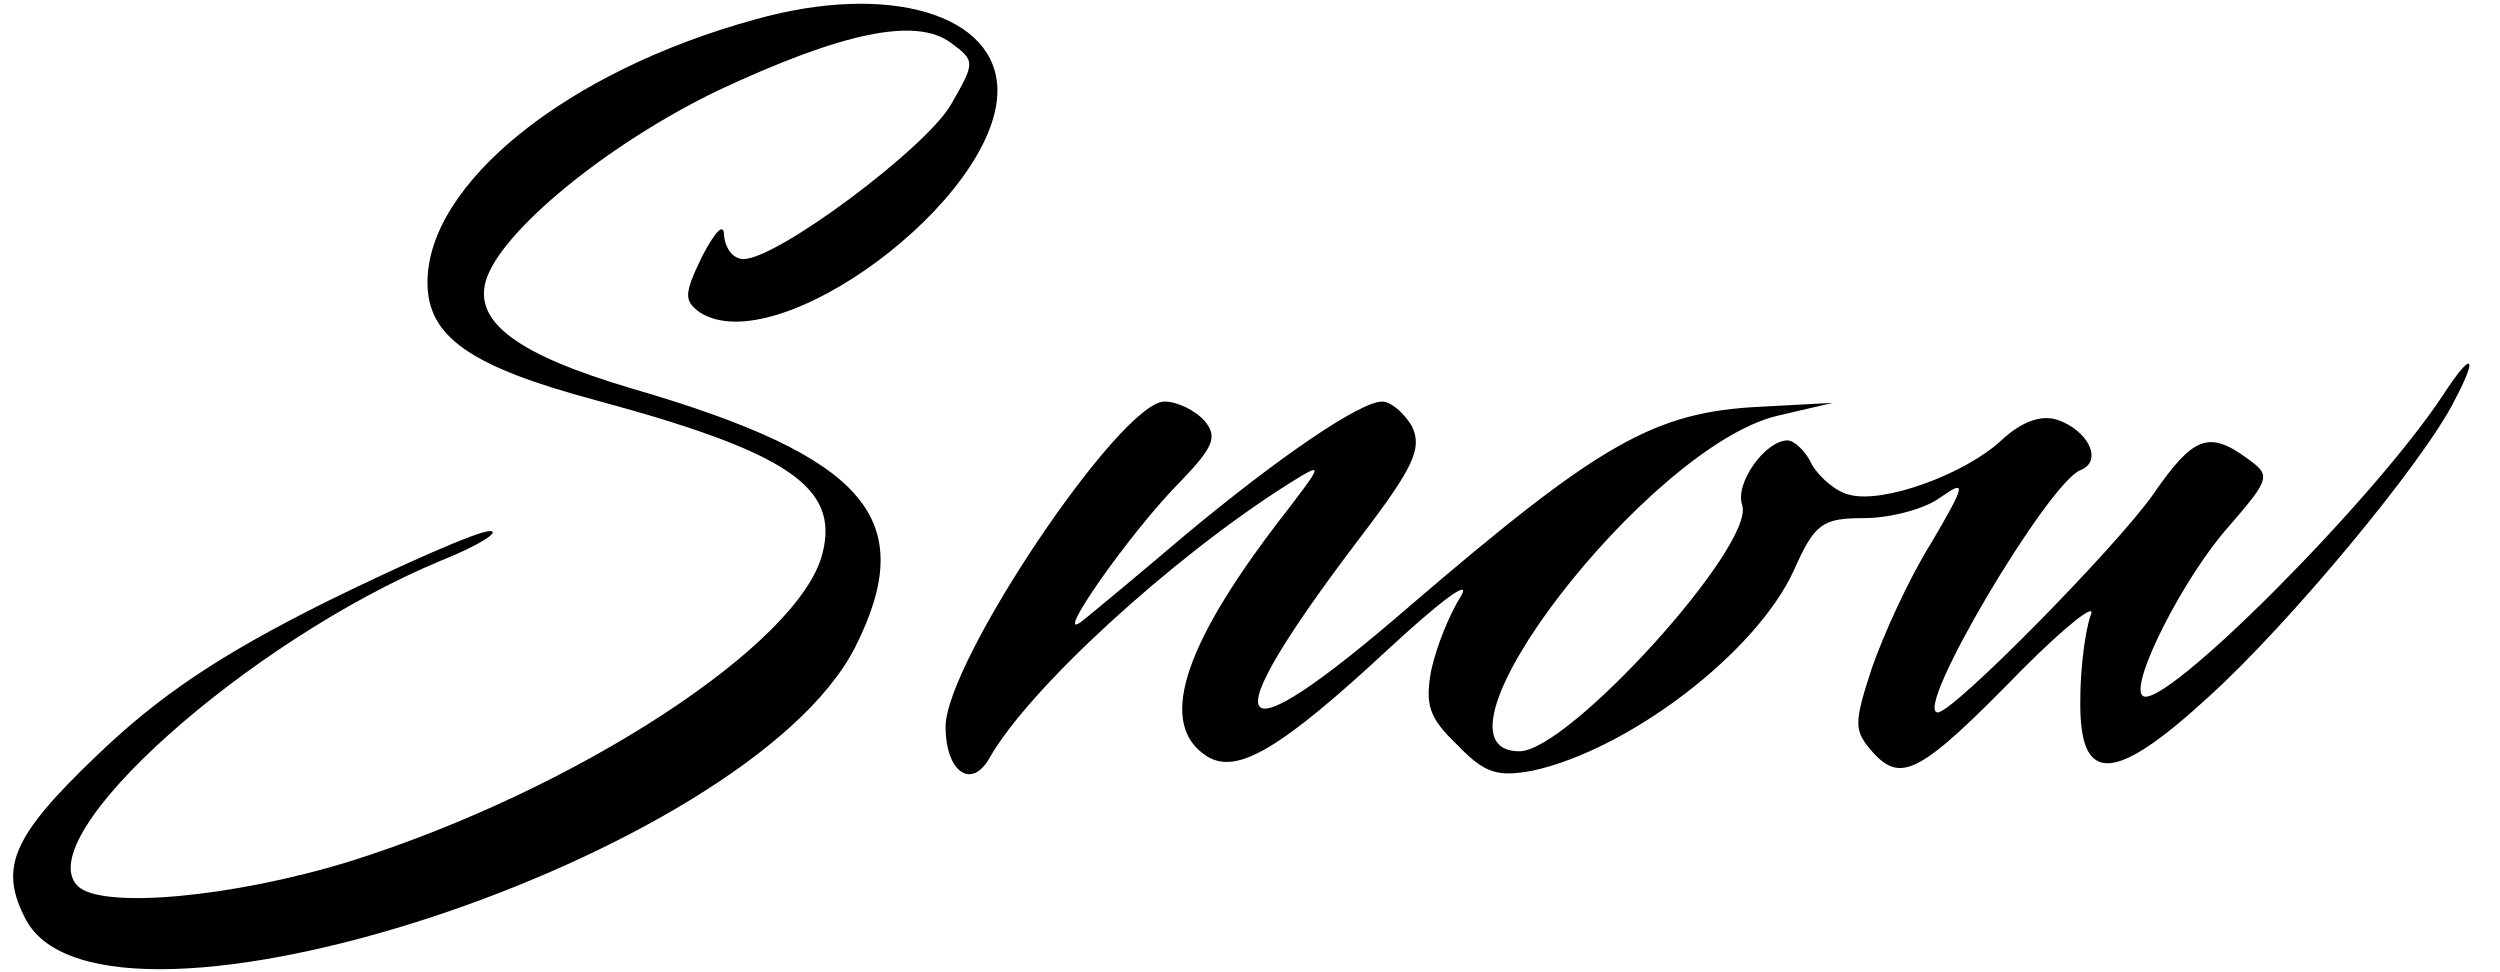
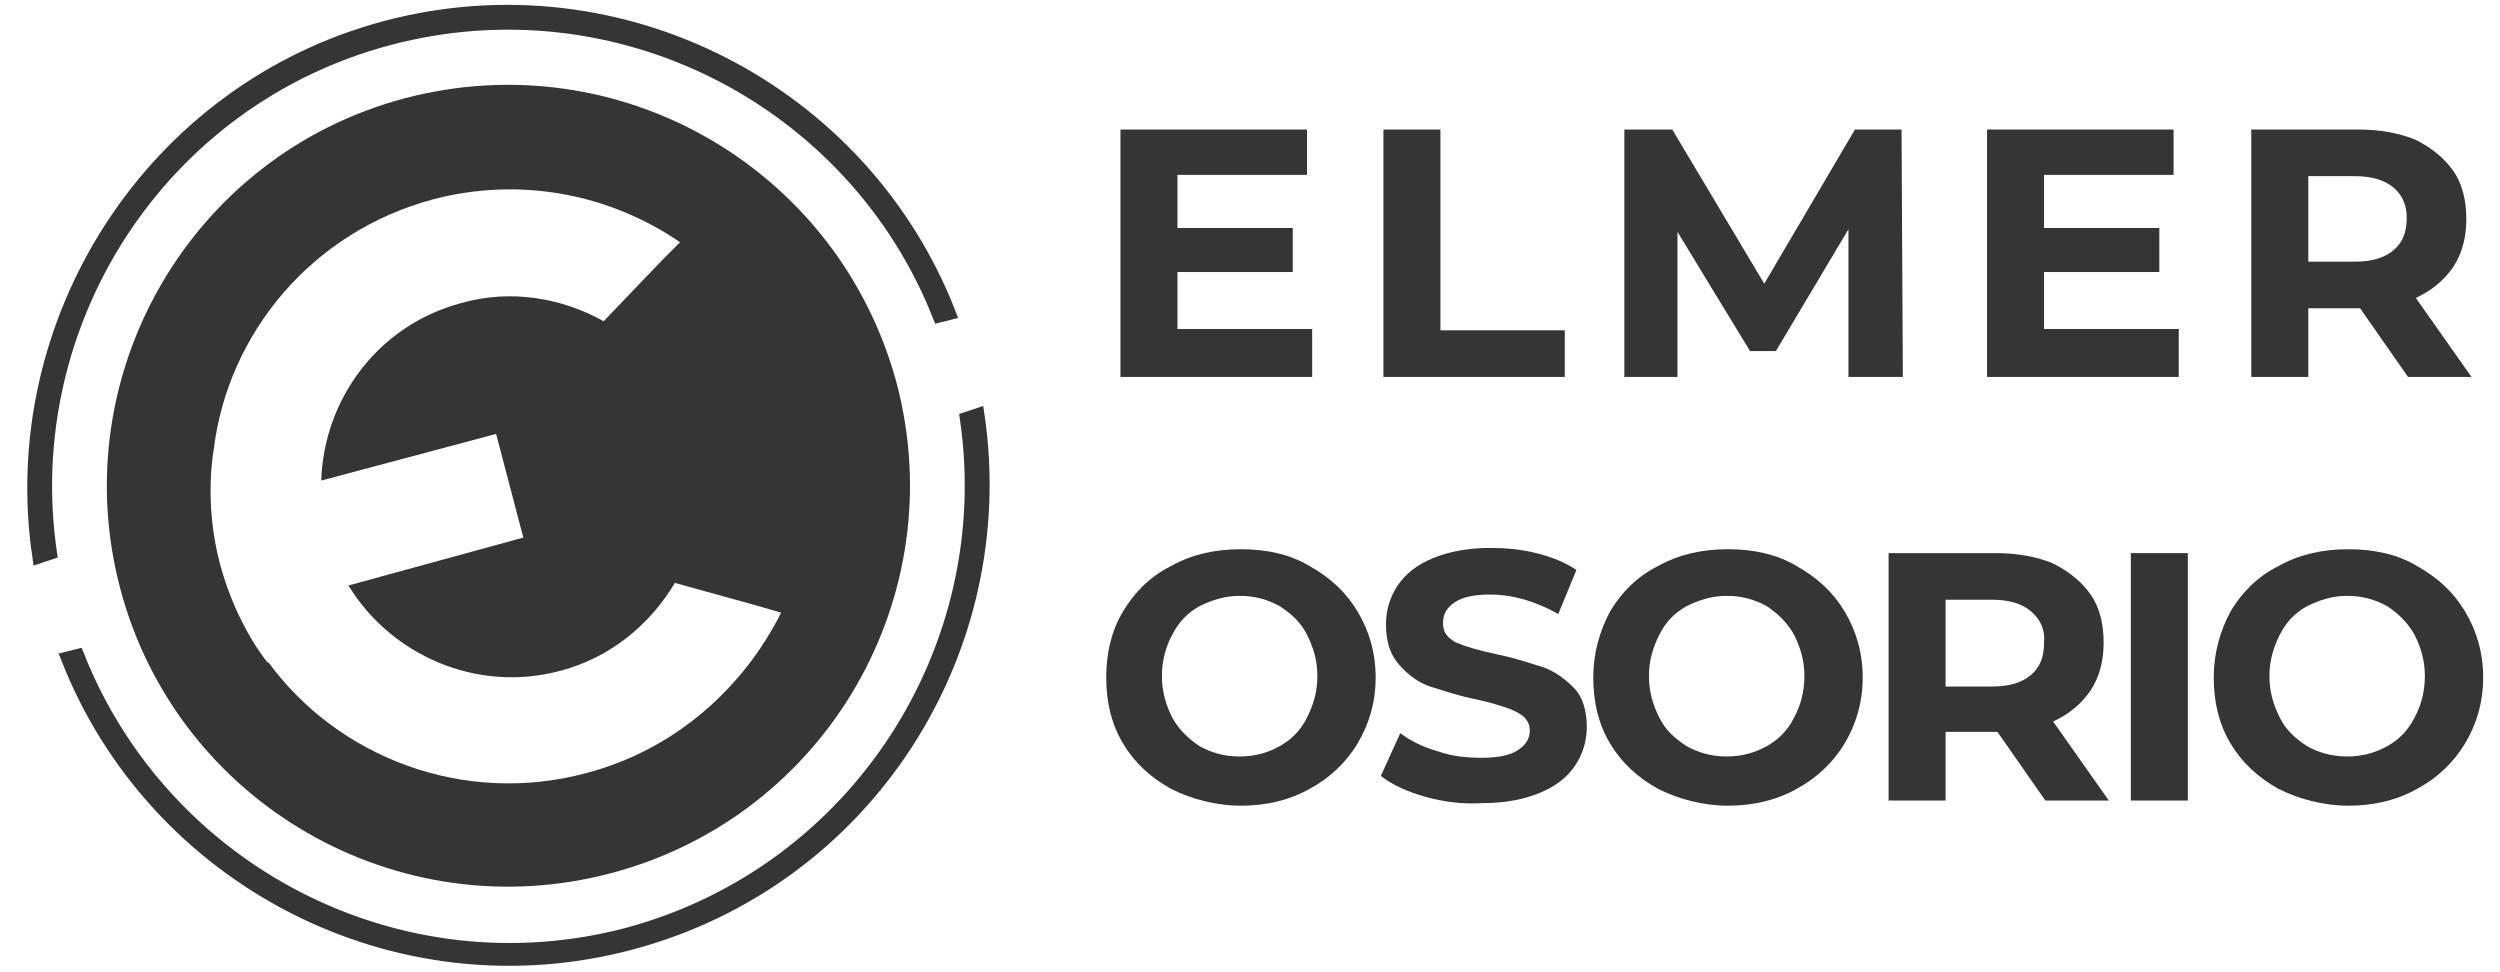
- <svg xmlns="http://www.w3.org/2000/svg" version="1.0" width="193pt" height="75pt" viewBox="0 0 193 75" preserveAspectRatio="xMidYMid meet">
-   <g transform="translate(0,75) scale(0.1,-0.1)" fill="#000000" stroke="none">
-     <path d="M583 735 c-146 -40 -253 -127 -253 -203 0 -42 33 -65 130 -91 148 -40 188 -67 175 -118 -17 -70 -190 -183 -365 -238 -91 -28 -192 -37 -210 -19 -38 38 131 189 280 251 30 12 47 23 38 23 -9 0 -66 -25 -127 -55 -82 -41 -128 -72 -176 -118 -66 -63 -76 -87 -55 -127 61 -114 557 48 640 210 50 99 10 147 -172 200 -88 26 -122 51 -113 83 11 38 94 106 179 147 96 45 153 57 180 37 19 -14 19 -15 0 -48 -20 -34 -134 -119 -160 -119 -8 0 -14 8 -15 18 0 10 -6 5 -17 -16 -14 -29 -14 -34 -2 -43 60 -39 230 87 230 171 0 59 -84 84 -187 55z" />
-     <path d="M1886 445 c-54 -82 -218 -246 -232 -232 -10 9 32 92 67 131 32 37 32 39 14 52 -30 22 -42 17 -73 -28 -29 -41 -154 -168 -166 -168 -20 0 85 177 110 187 18 7 6 31 -18 39 -13 4 -28 -2 -43 -16 -28 -26 -91 -49 -117 -42 -10 2 -23 13 -29 23 -5 11 -14 19 -19 19 -17 0 -41 -33 -35 -50 10 -31 -134 -190 -172 -190 -82 0 99 235 199 259 l43 10 -56 -3 c-82 -4 -124 -28 -272 -155 -140 -121 -154 -100 -37 54 42 55 48 69 40 86 -6 10 -16 19 -23 19 -17 0 -80 -43 -152 -103 -33 -28 -69 -58 -79 -66 -26 -21 37 69 76 108 25 26 28 34 18 46 -7 8 -21 15 -31 15 -34 0 -169 -201 -169 -251 0 -35 20 -49 34 -24 30 53 140 154 230 211 29 18 29 18 -8 -30 -74 -97 -92 -156 -54 -180 23 -14 56 5 141 84 39 36 63 54 55 40 -9 -14 -19 -39 -23 -57 -5 -27 -2 -37 20 -58 21 -22 31 -25 58 -20 74 16 173 91 202 155 16 36 22 40 54 40 20 0 47 7 59 16 20 14 20 11 -7 -35 -17 -27 -37 -71 -46 -97 -14 -43 -14 -48 1 -65 22 -24 37 -16 115 64 34 34 58 53 53 42 -4 -11 -8 -40 -8 -65 -1 -66 25 -66 99 2 62 56 166 181 190 229 19 36 13 38 -9 4z" />
+ <svg xmlns="http://www.w3.org/2000/svg" version="1.1" id="Layer_1" x="0px" y="0px" viewBox="0 0 193 75" style="enable-background:new 0 0 193 75;" xml:space="preserve">
+   <style type="text/css">
+ 	.st0{fill:#353535;stroke:#353535;stroke-miterlimit:10;}
+ 	.st1{fill:#353535;}
+ </style>
+   <g>
+     <path class="st0" d="M3.9,42.7C1.3,25,12.3,7.7,30,3c17.7-4.7,35.9,4.7,42.5,21.4l0.8-0.2C66.6,7,47.9-2.7,29.8,2.1S0.3,24.8,3,43   L3.9,42.7z" />
+     <path class="st0" d="M74.6,32.3c2.6,17.7-8.4,35-26.1,39.8C30.8,76.8,12.6,67.3,6,50.6l-0.8,0.2c6.7,17.1,25.4,26.9,43.6,22   S78.2,50.2,75.5,32L74.6,32.3z" />
+   </g>
+   <path class="st1" d="M69.2,29.5C64.7,13,47.8,3.2,31.2,7.6C14.7,12,4.9,29,9.3,45.5s21.4,26.3,37.9,21.9C63.8,63,73.6,46,69.2,29.5z   M45.2,59.7c-9.4,2.5-19.1-1.2-24.5-8.6c0,0,0,0.1,0,0.1s-2.4-2.8-3.7-7.6c-1.3-4.8-0.5-8.9-0.5-8.9s0,0,0,0  c1.1-9,7.6-16.8,16.9-19.3c6.8-1.8,13.7-0.4,19.1,3.3l-1.3,1.3c0,0,0,0,0,0l-4.6,4.8c-3.2-1.8-7.2-2.5-11-1.4  c-6.4,1.7-10.6,7.4-10.8,13.7l13.5-3.6l2.1,8l-13.5,3.7c0,0,0,0,0,0c3.3,5.4,9.9,8.3,16.3,6.6c3.9-1,7-3.6,8.9-6.8l6.5,1.8  c0,0,0,0,0,0l1.7,0.5C57.4,53.1,52.1,57.9,45.2,59.7z" />
+   <g>
+     <path class="st1" d="M101.3,25.6v3.5H86.5V10h14.4v3.5h-10v4.1h8.9v3.4h-8.9v4.4H101.3z" />
+     <path class="st1" d="M106.8,10h4.4v15.5h9.6v3.6h-14V10z" />
+     <path class="st1" d="M142.7,29.1l0-11.4l-5.6,9.4h-2l-5.6-9.2v11.2h-4.1V10h3.7l7.1,11.9l7-11.9h3.6l0.1,19.1H142.7z" />
+     <path class="st1" d="M168.2,25.6v3.5h-14.8V10h14.4v3.5h-10v4.1h8.9v3.4h-8.9v4.4H168.2z" />
+     <path class="st1" d="M185.9,29.1l-3.7-5.3H182h-3.8v5.3h-4.4V10h8.3c1.7,0,3.2,0.3,4.4,0.8c1.2,0.6,2.2,1.4,2.9,2.4   c0.7,1,1,2.3,1,3.7s-0.3,2.6-1,3.7c-0.7,1-1.6,1.8-2.9,2.4l4.3,6.1H185.9z M184.8,14.5c-0.7-0.6-1.7-0.9-3-0.9h-3.6v6.6h3.6   c1.3,0,2.3-0.3,3-0.9c0.7-0.6,1-1.4,1-2.5C185.8,15.9,185.5,15.1,184.8,14.5z" />
+     <path class="st1" d="M90.4,60.9c-1.6-0.9-2.8-2-3.7-3.5c-0.9-1.5-1.3-3.2-1.3-5.1s0.4-3.6,1.3-5.1c0.9-1.5,2.1-2.7,3.7-3.5   c1.6-0.9,3.4-1.3,5.4-1.3s3.8,0.4,5.3,1.3c1.6,0.9,2.8,2,3.7,3.5c0.9,1.5,1.4,3.2,1.4,5.1s-0.5,3.6-1.4,5.1   c-0.9,1.5-2.2,2.7-3.7,3.5c-1.6,0.9-3.4,1.3-5.3,1.3S92,61.7,90.4,60.9z M98.8,57.6c0.9-0.5,1.6-1.2,2.1-2.2s0.8-2,0.8-3.2   s-0.3-2.2-0.8-3.2s-1.2-1.6-2.1-2.2c-0.9-0.5-1.9-0.8-3.1-0.8c-1.1,0-2.1,0.3-3.1,0.8c-0.9,0.5-1.6,1.2-2.1,2.2   c-0.5,0.9-0.8,2-0.8,3.2s0.3,2.2,0.8,3.2c0.5,0.9,1.2,1.6,2.1,2.2c0.9,0.5,1.9,0.8,3.1,0.8C96.9,58.4,97.9,58.1,98.8,57.6z" />
+     <path class="st1" d="M110,61.5c-1.4-0.4-2.5-0.9-3.4-1.6l1.5-3.3c0.8,0.6,1.8,1.1,2.9,1.4c1.1,0.4,2.3,0.5,3.4,0.5   c1.3,0,2.2-0.2,2.8-0.6c0.6-0.4,0.9-0.9,0.9-1.5c0-0.5-0.2-0.8-0.5-1.1c-0.4-0.3-0.8-0.5-1.4-0.7c-0.6-0.2-1.3-0.4-2.2-0.6   c-1.5-0.3-2.6-0.7-3.6-1c-0.9-0.3-1.7-0.9-2.4-1.7c-0.7-0.8-1-1.8-1-3.1c0-1.1,0.3-2.1,0.9-3s1.5-1.6,2.7-2.1   c1.2-0.5,2.7-0.8,4.4-0.8c1.2,0,2.4,0.1,3.6,0.4c1.2,0.3,2.2,0.7,3.1,1.3l-1.4,3.4c-1.8-1-3.5-1.5-5.3-1.5c-1.2,0-2.1,0.2-2.7,0.6   c-0.6,0.4-0.9,0.9-0.9,1.6s0.3,1.1,1,1.5c0.7,0.3,1.7,0.6,3.1,0.9c1.5,0.3,2.6,0.7,3.6,1c0.9,0.3,1.7,0.9,2.4,1.6s1,1.8,1,3   c0,1.1-0.3,2.1-0.9,3c-0.6,0.9-1.5,1.6-2.7,2.1c-1.2,0.5-2.7,0.8-4.4,0.8C112.9,62.1,111.4,61.9,110,61.5z" />
+     <path class="st1" d="M128,60.9c-1.6-0.9-2.8-2-3.7-3.5c-0.9-1.5-1.3-3.2-1.3-5.1s0.5-3.6,1.3-5.1c0.9-1.5,2.1-2.7,3.7-3.5   c1.6-0.9,3.4-1.3,5.4-1.3s3.8,0.4,5.3,1.3c1.6,0.9,2.8,2,3.7,3.5c0.9,1.5,1.4,3.2,1.4,5.1s-0.5,3.6-1.4,5.1   c-0.9,1.5-2.2,2.7-3.7,3.5c-1.6,0.9-3.4,1.3-5.3,1.3S129.6,61.7,128,60.9z M136.4,57.6c0.9-0.5,1.6-1.2,2.1-2.2   c0.5-0.9,0.8-2,0.8-3.2s-0.3-2.2-0.8-3.2c-0.5-0.9-1.2-1.6-2.1-2.2c-0.9-0.5-1.9-0.8-3.1-0.8c-1.1,0-2.1,0.3-3.1,0.8   c-0.9,0.5-1.6,1.2-2.1,2.2s-0.8,2-0.8,3.2s0.3,2.2,0.8,3.2s1.2,1.6,2.1,2.2c0.9,0.5,1.9,0.8,3.1,0.8   C134.5,58.4,135.5,58.1,136.4,57.6z" />
+     <path class="st1" d="M157.9,61.8l-3.7-5.3h-0.2h-3.8v5.3h-4.4V42.7h8.3c1.7,0,3.2,0.3,4.4,0.8c1.2,0.6,2.2,1.4,2.9,2.4   c0.7,1,1,2.3,1,3.7s-0.3,2.6-1,3.7c-0.7,1-1.6,1.8-2.9,2.4l4.3,6.1H157.9z M156.8,47.2c-0.7-0.6-1.7-0.9-3-0.9h-3.6V53h3.6   c1.3,0,2.3-0.3,3-0.9c0.7-0.6,1-1.4,1-2.5C157.9,48.6,157.5,47.8,156.8,47.2z" />
+     <path class="st1" d="M164.5,42.7h4.4v19.1h-4.4V42.7z" />
+     <path class="st1" d="M175.9,60.9c-1.6-0.9-2.8-2-3.7-3.5c-0.9-1.5-1.3-3.2-1.3-5.1s0.5-3.6,1.3-5.1c0.9-1.5,2.1-2.7,3.7-3.5   c1.6-0.9,3.4-1.3,5.4-1.3s3.8,0.4,5.3,1.3c1.6,0.9,2.8,2,3.7,3.5c0.9,1.5,1.4,3.2,1.4,5.1s-0.5,3.6-1.4,5.1   c-0.9,1.5-2.2,2.7-3.7,3.5c-1.6,0.9-3.4,1.3-5.3,1.3S177.5,61.7,175.9,60.9z M184.3,57.6c0.9-0.5,1.6-1.2,2.1-2.2   c0.5-0.9,0.8-2,0.8-3.2s-0.3-2.2-0.8-3.2c-0.5-0.9-1.2-1.6-2.1-2.2c-0.9-0.5-1.9-0.8-3.1-0.8c-1.1,0-2.1,0.3-3.1,0.8   c-0.9,0.5-1.6,1.2-2.1,2.2s-0.8,2-0.8,3.2s0.3,2.2,0.8,3.2s1.2,1.6,2.1,2.2c0.9,0.5,1.9,0.8,3.1,0.8   C182.4,58.4,183.4,58.1,184.3,57.6z" />
  </g>
</svg>
